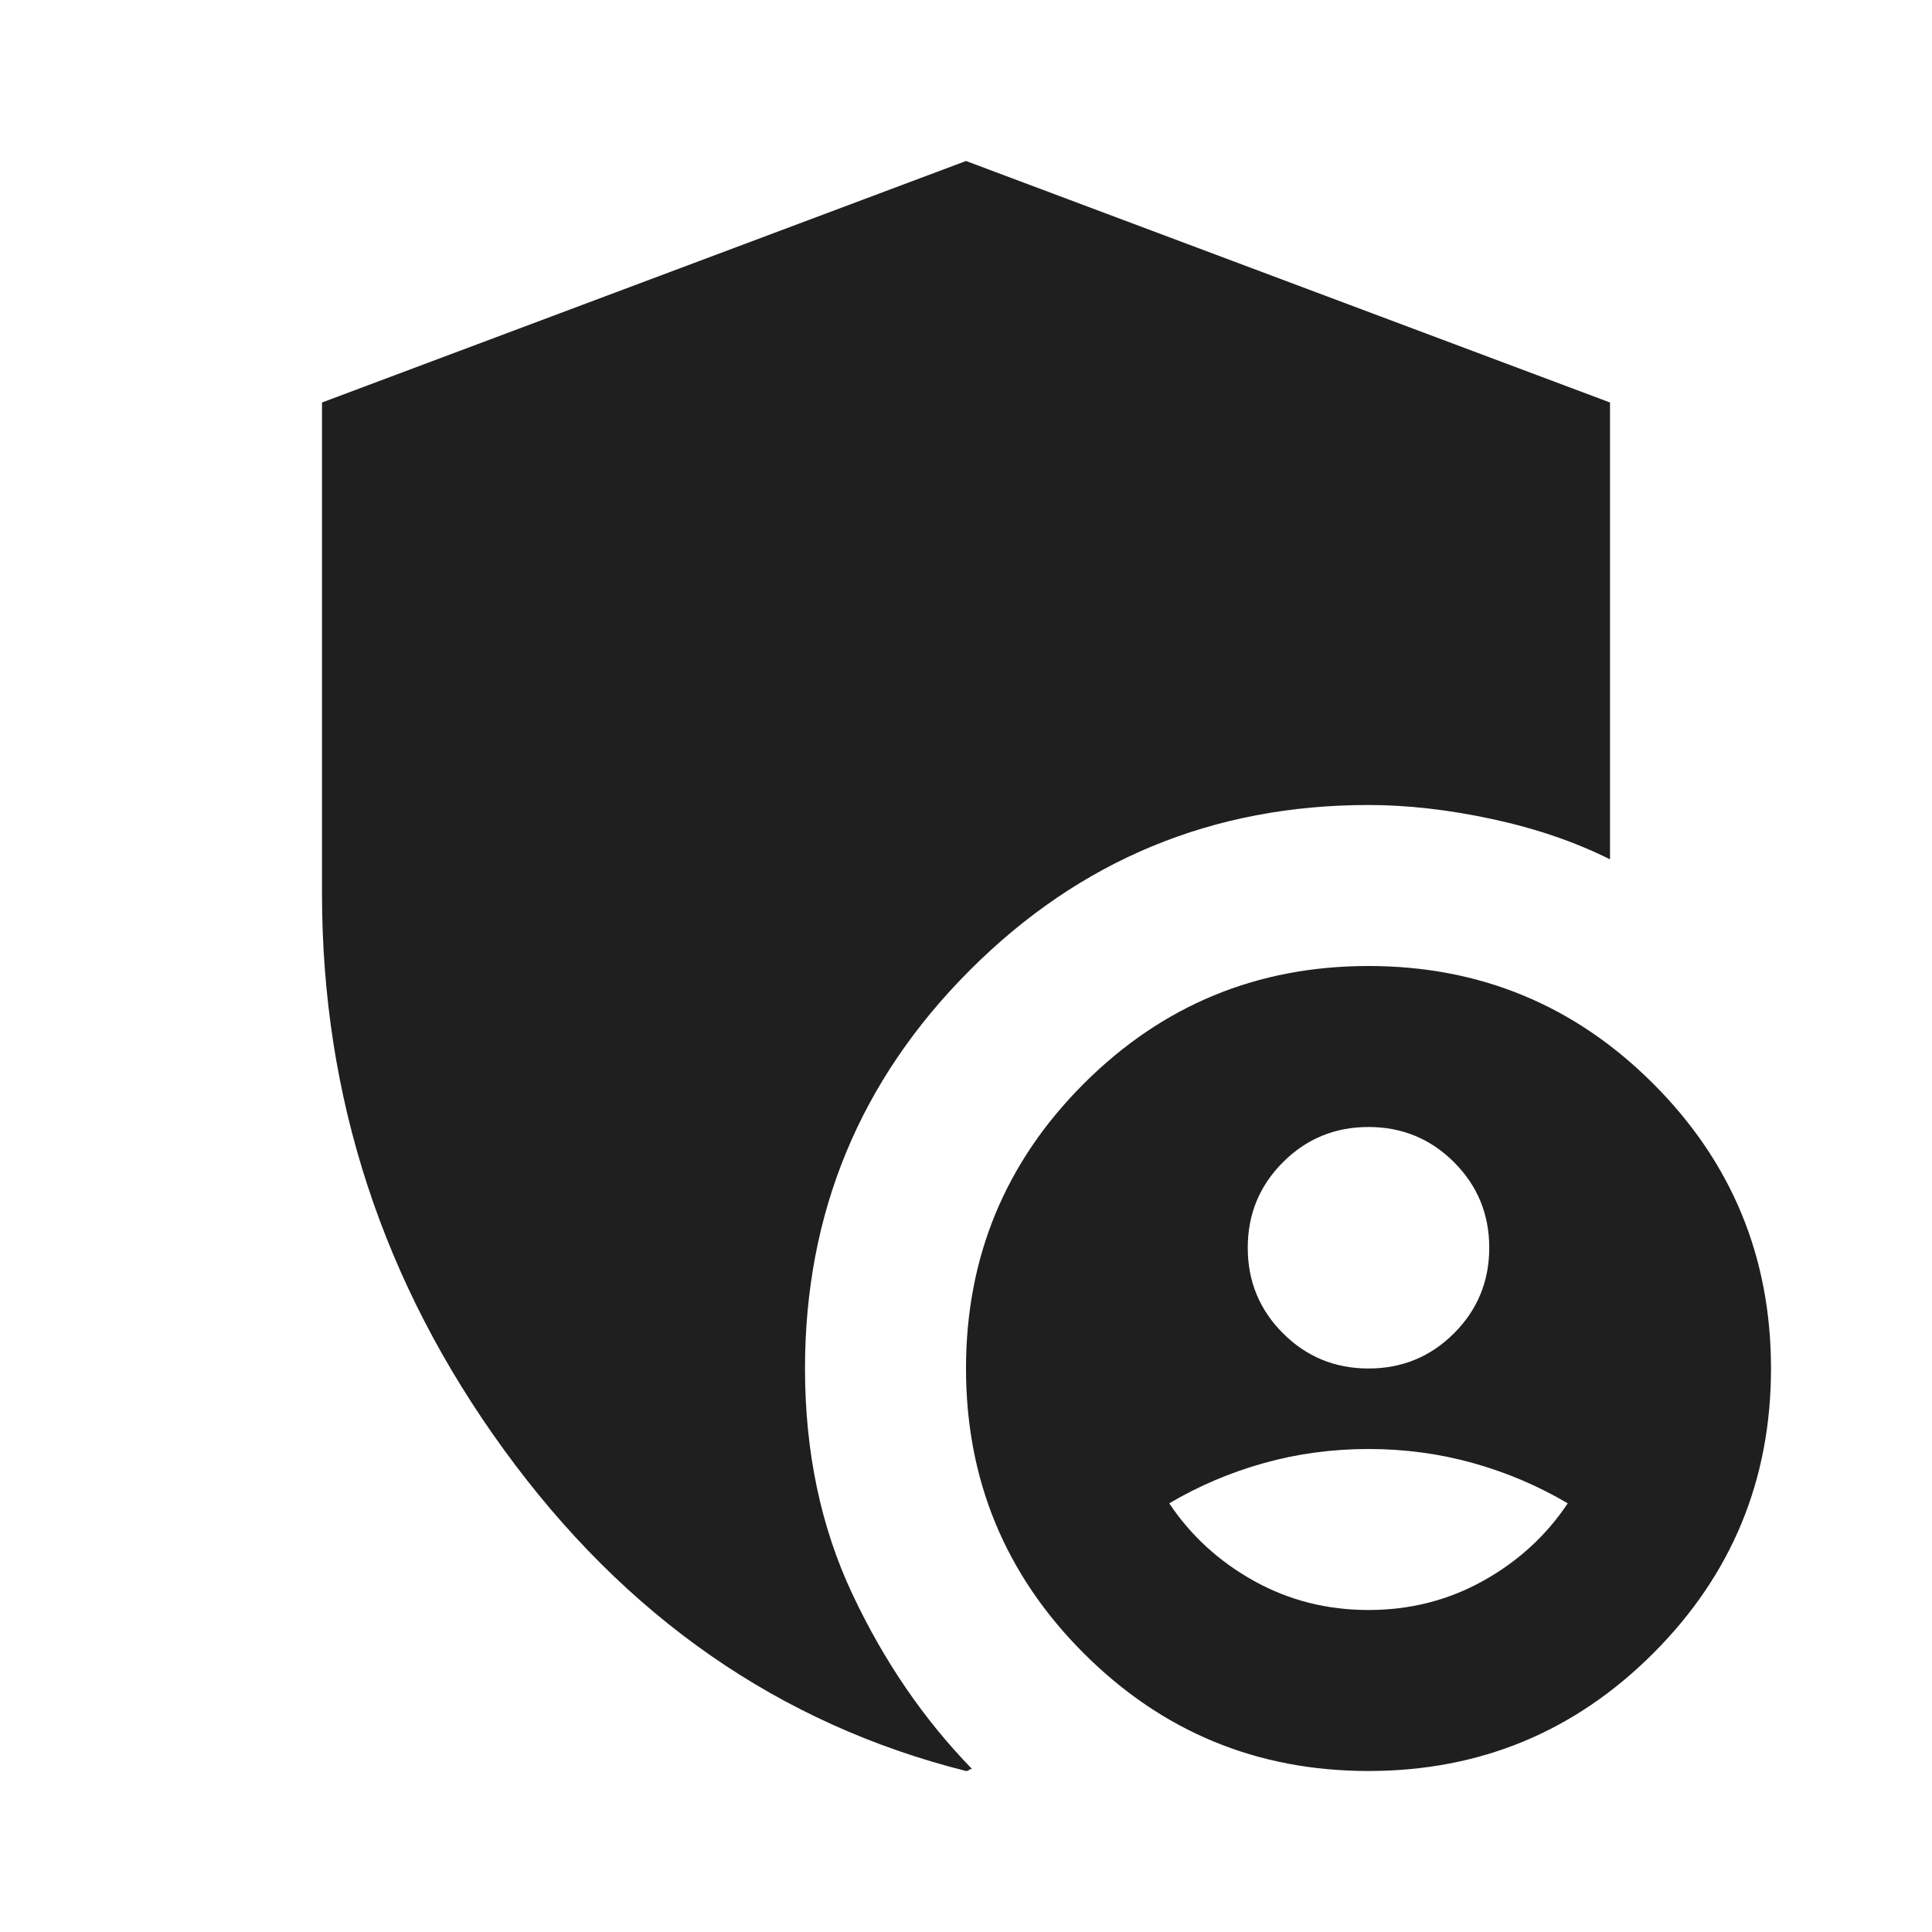
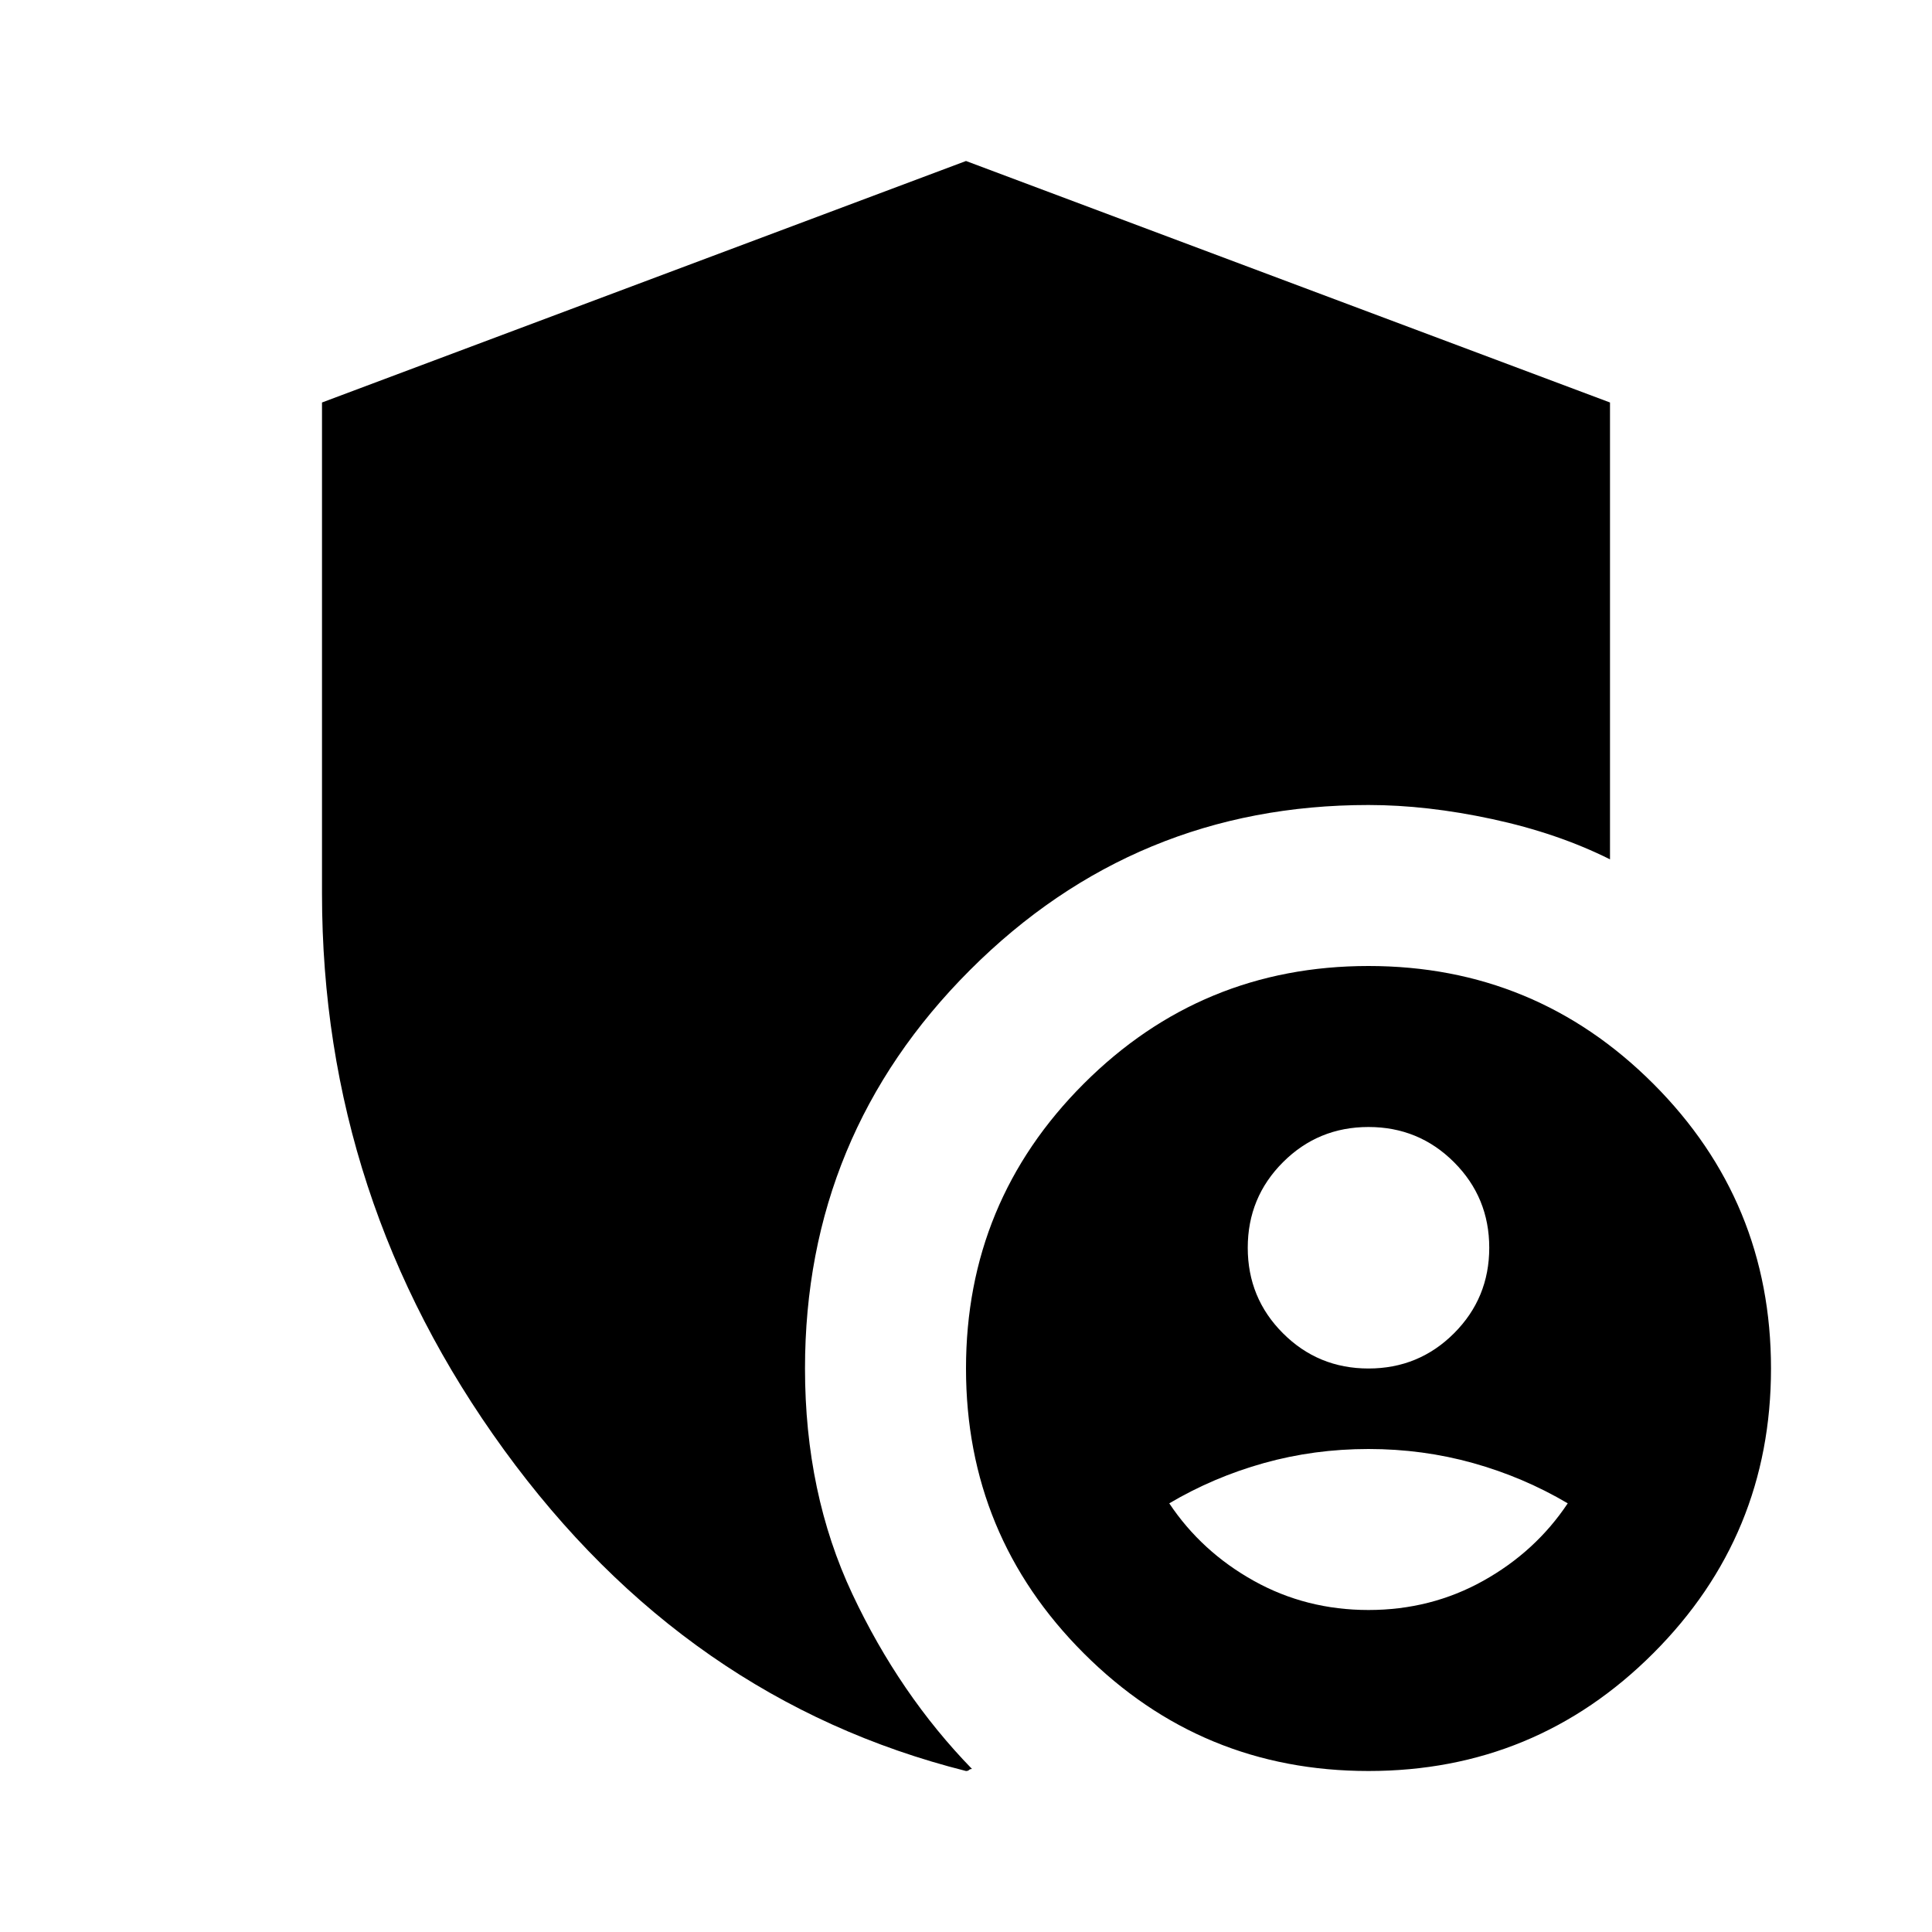
- <svg xmlns="http://www.w3.org/2000/svg" height="24px" viewBox="0 -960 960 960" width="24px" fill="#1f1f1f">
+ <svg xmlns="http://www.w3.org/2000/svg" height="24px" viewBox="0 -960 960 960" width="24px" fill="currentColor">
  <path d="M680-80q-83 0-141.5-58.5T480-280q0-83 58.5-141.5T680-480q83 0 141.5 58.5T880-280q0 83-58.5 141.5T680-80Zm-200 0q-139-35-229.5-159.5T160-516v-244l320-120 320 120v227q-26-13-58.5-20t-61.5-7q-116 0-198 82t-82 198q0 62 23.5 112T483-81q-1 0-1.5.5t-1.5.5Zm200-200q25 0 42.5-17.5T740-340q0-25-17.5-42.5T680-400q-25 0-42.5 17.5T620-340q0 25 17.5 42.5T680-280Zm0 120q31 0 57-14.5t42-38.5q-22-13-47-20t-52-7q-27 0-52 7t-47 20q16 24 42 38.5t57 14.5Z" />
</svg>
